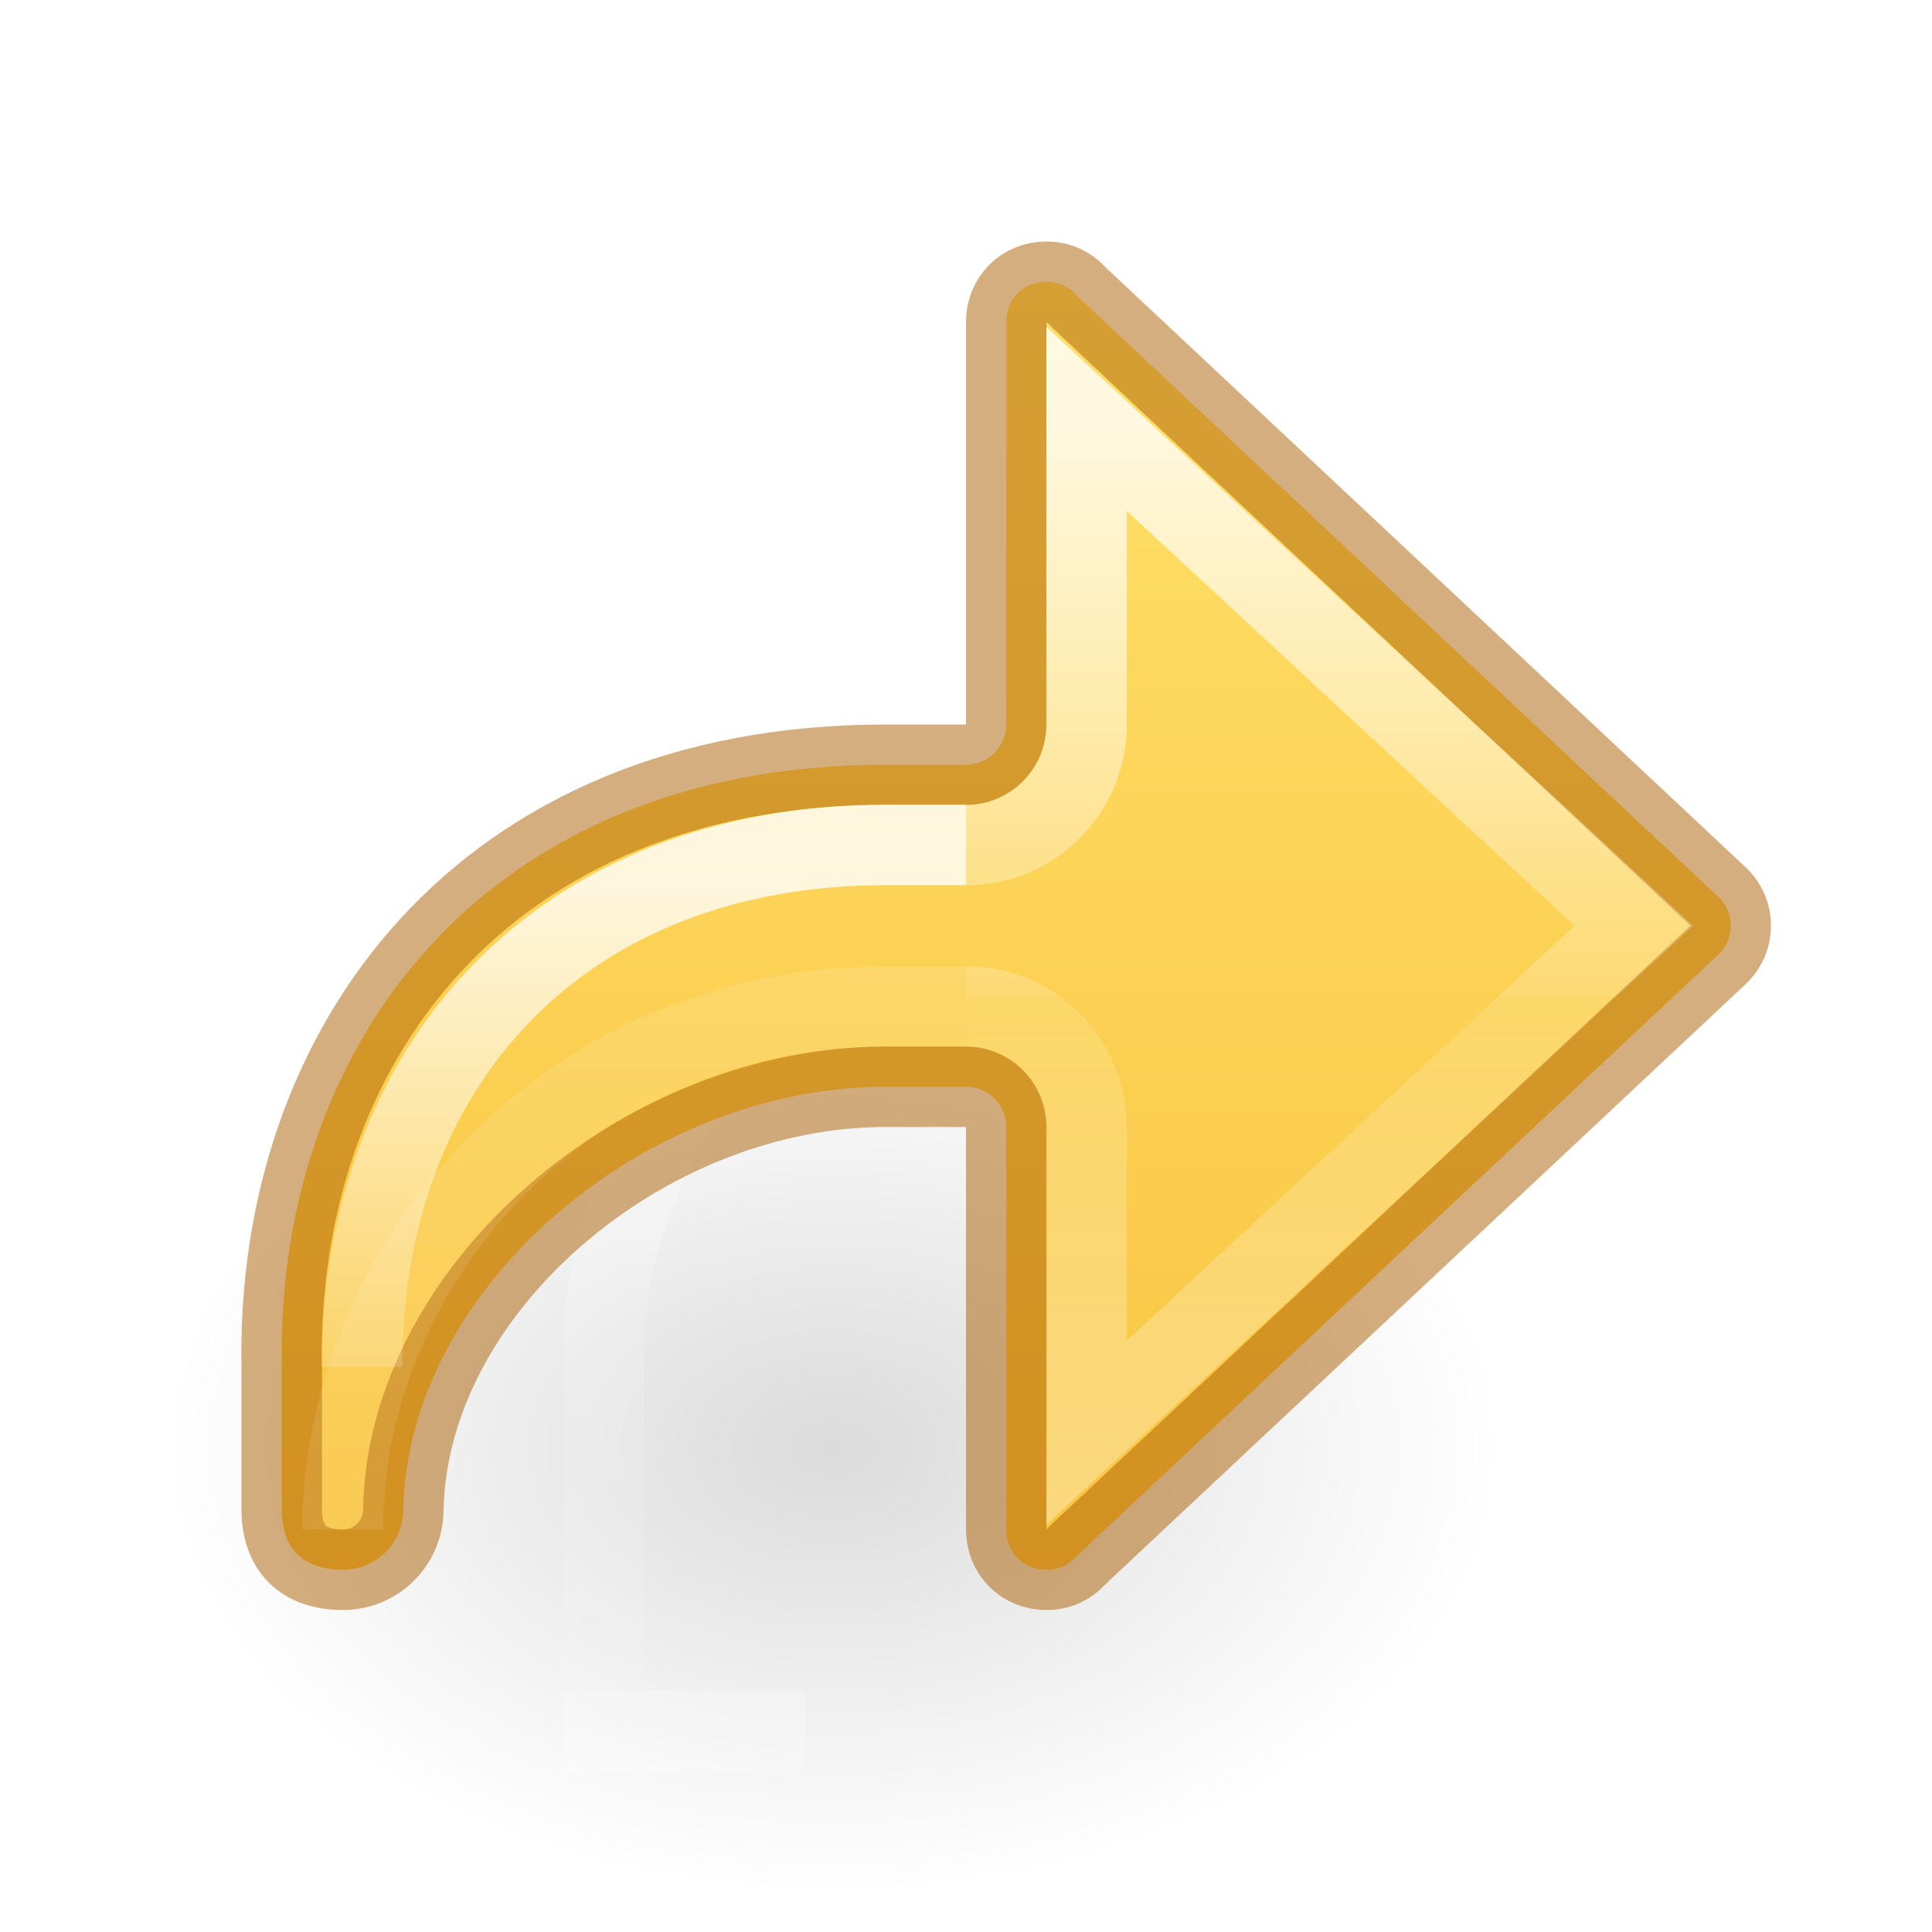
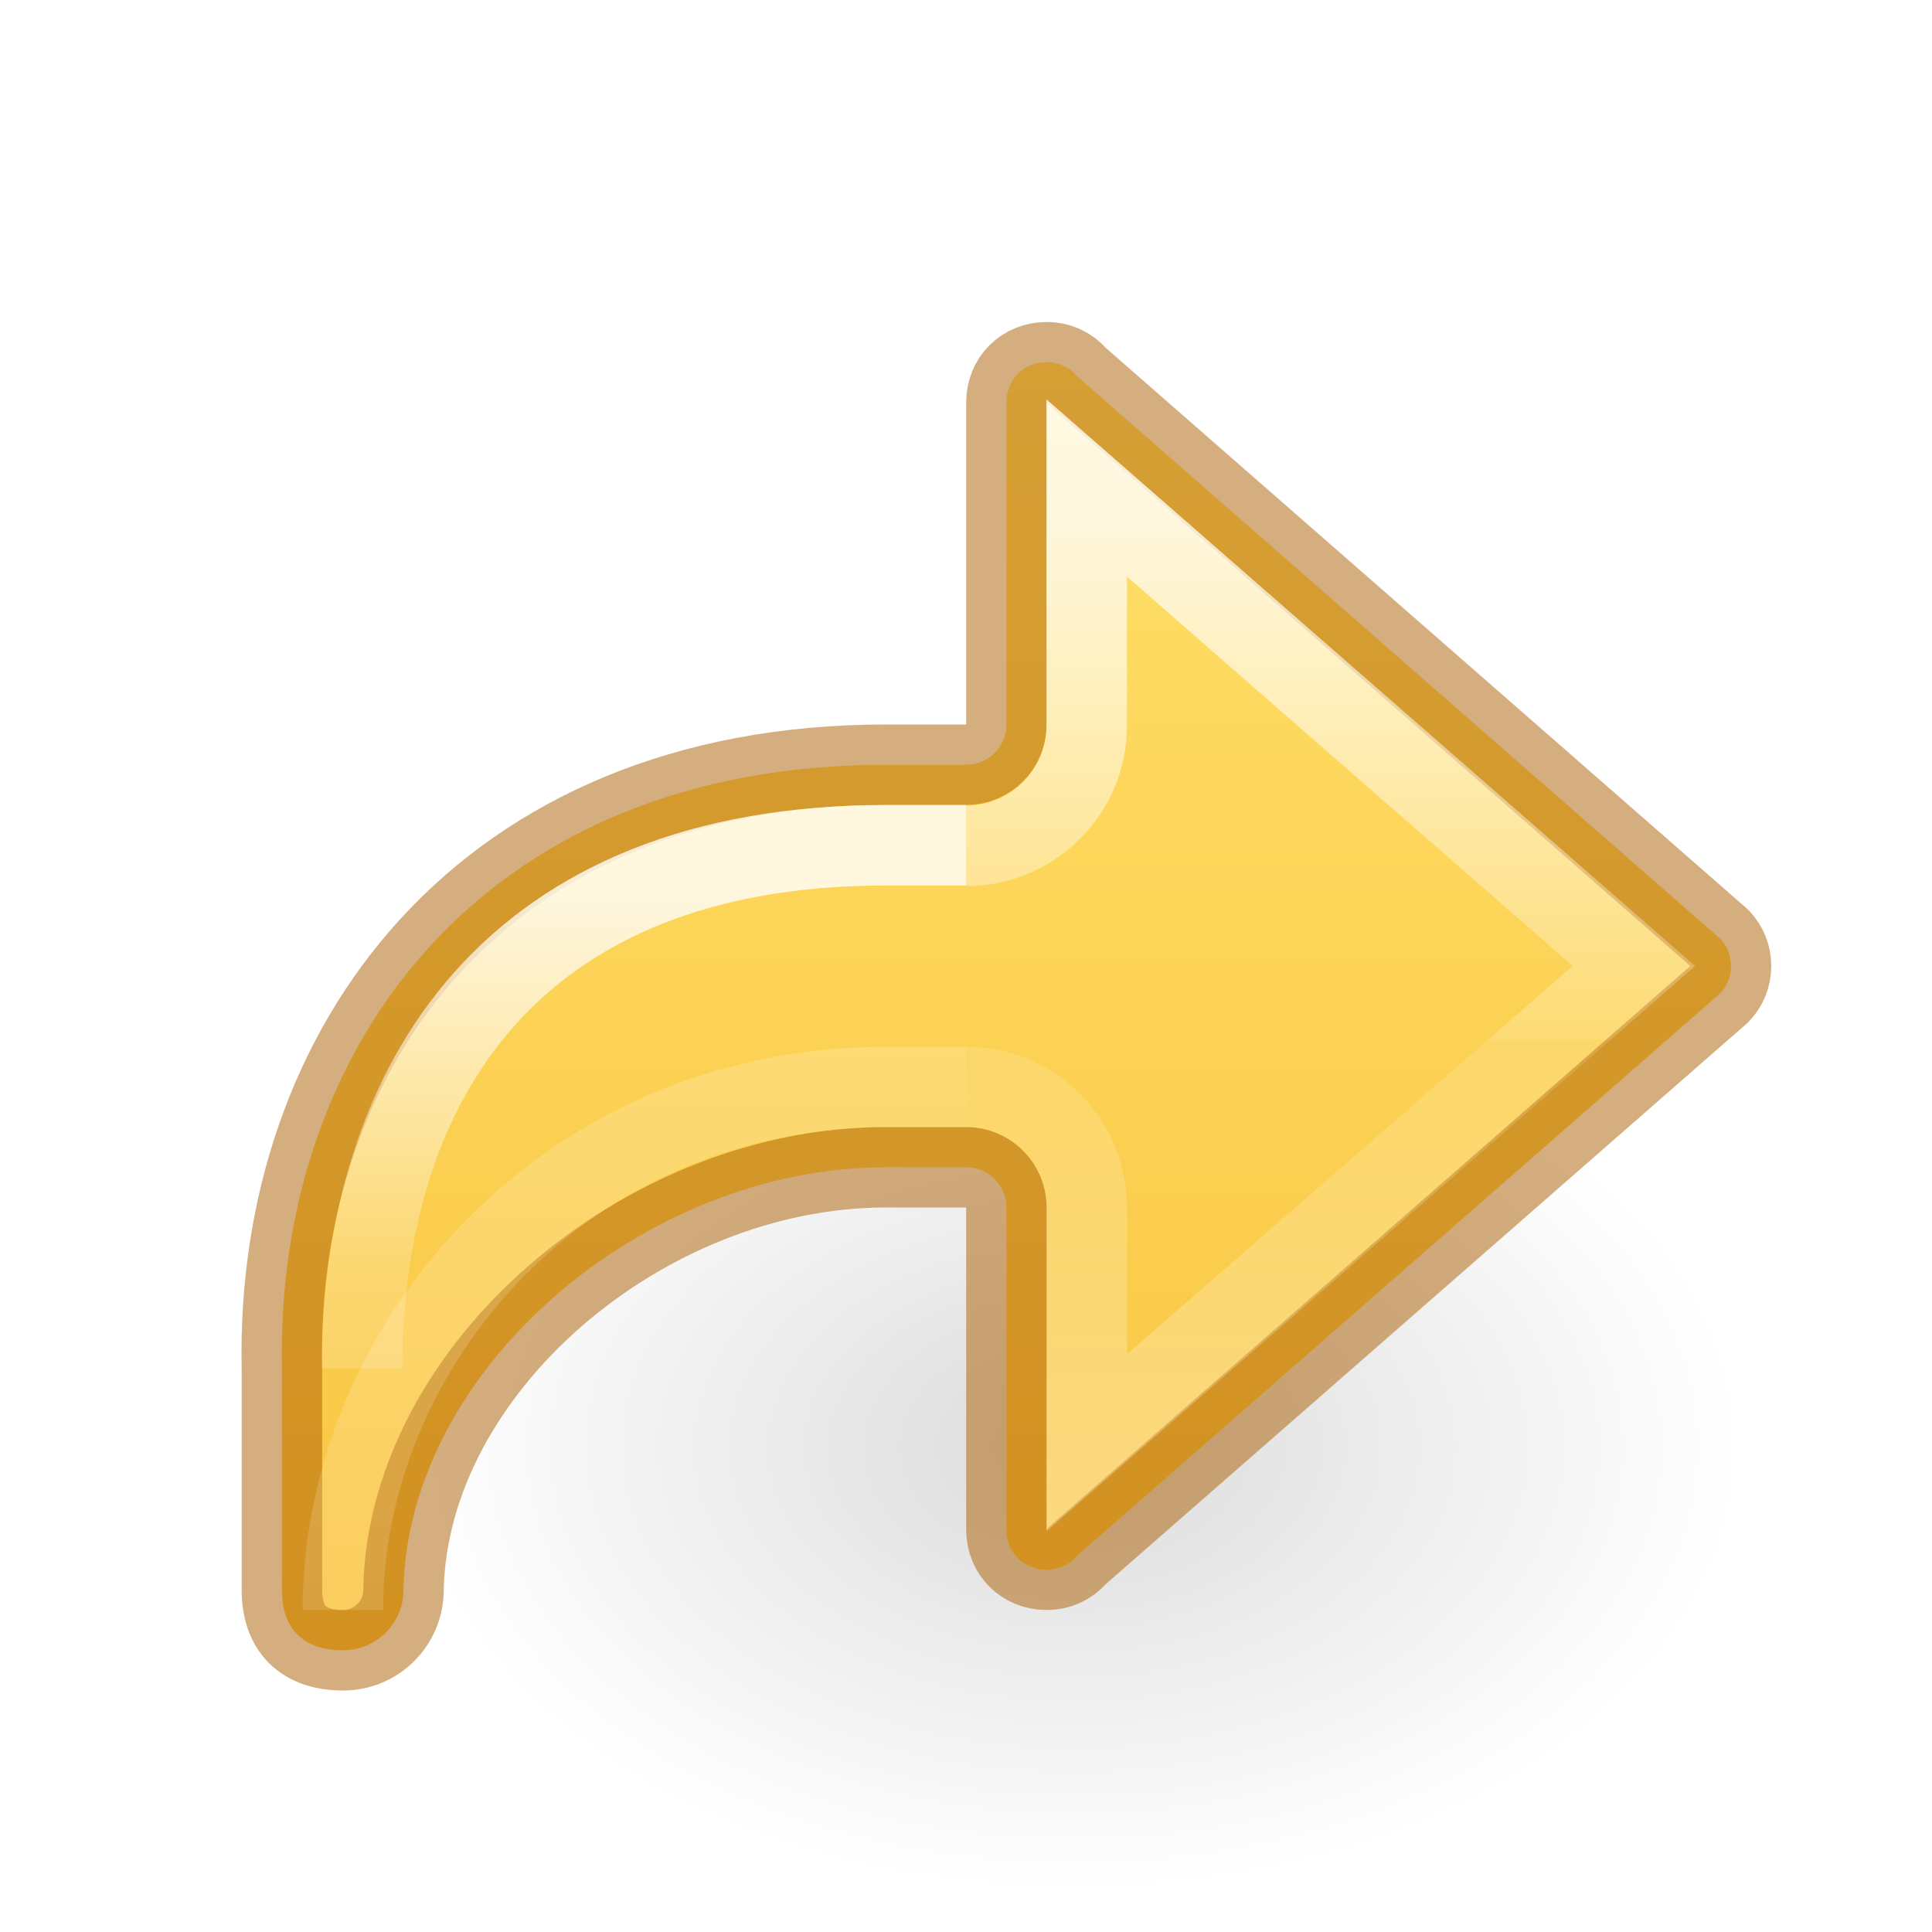
- <svg xmlns="http://www.w3.org/2000/svg" xmlns:ns1="http://www.openswatchbook.org/uri/2009/osb" xmlns:xlink="http://www.w3.org/1999/xlink" id="svg3071" height="24" width="24" version="1.1">
+ <svg xmlns="http://www.w3.org/2000/svg" xmlns:ns2="http://www.openswatchbook.org/uri/2009/osb" xmlns:xlink="http://www.w3.org/1999/xlink" version="1.1" width="24" height="24" id="svg3071">
  <defs id="defs3073">
    <linearGradient id="linearGradient50">
-       <stop offset="0" style="stop-color:#ffffff;stop-opacity:1" id="stop42" />
-       <stop offset="0.501" style="stop-color:#ffffff;stop-opacity:0.235" id="stop44" />
-       <stop offset="1" style="stop-color:#ffffff;stop-opacity:0.157" id="stop46" />
-       <stop offset="1" style="stop-color:#ffffff;stop-opacity:0.392" id="stop48" />
+       <stop id="stop42" style="stop-color:#ffffff;stop-opacity:1" offset="0" />
+       <stop id="stop44" style="stop-color:#ffffff;stop-opacity:0.235" offset="0.501" />
+       <stop id="stop46" style="stop-color:#ffffff;stop-opacity:0.157" offset="1" />
+       <stop id="stop48" style="stop-color:#ffffff;stop-opacity:0.392" offset="1" />
    </linearGradient>
    <linearGradient id="linearGradient2181">
-       <stop id="stop2173" style="stop-color:#ffffff;stop-opacity:1" offset="0" />
-       <stop id="stop2175" style="stop-color:#ffffff;stop-opacity:0.235" offset="0.589" />
-       <stop id="stop2177" style="stop-color:#ffffff;stop-opacity:0.157" offset="1" />
-       <stop id="stop2179" style="stop-color:#ffffff;stop-opacity:0.392" offset="1" />
+       <stop offset="0" style="stop-color:#ffffff;stop-opacity:1" id="stop2173" />
+       <stop offset="0.589" style="stop-color:#ffffff;stop-opacity:0.235" id="stop2175" />
+       <stop offset="1" style="stop-color:#ffffff;stop-opacity:0.157" id="stop2177" />
+       <stop offset="1" style="stop-color:#ffffff;stop-opacity:0.392" id="stop2179" />
    </linearGradient>
    <linearGradient id="linearGradient8662">
-       <stop offset="0" style="stop-color:#000000;stop-opacity:1" id="stop8664" />
-       <stop offset="1" style="stop-color:#000000;stop-opacity:0" id="stop8666" />
+       <stop id="stop8664" style="stop-color:#000000;stop-opacity:1" offset="0" />
+       <stop id="stop8666" style="stop-color:#000000;stop-opacity:0" offset="1" />
    </linearGradient>
+     <radialGradient cx="24.837" cy="36.421" r="15.645" fx="24.837" fy="36.421" id="radialGradient3140" xlink:href="#linearGradient8662" gradientUnits="userSpaceOnUse" gradientTransform="matrix(-0.5299545,0,0,-0.3530774,26.51459,30.83568)" />
    <linearGradient id="linearGradient971">
-       <stop id="stop963" style="stop-color:#ffffff;stop-opacity:1" offset="0" />
-       <stop id="stop965" style="stop-color:#ffffff;stop-opacity:0.235" offset="0.52" />
-       <stop id="stop967" style="stop-color:#ffffff;stop-opacity:0.157" offset="0.52" />
-       <stop id="stop969" style="stop-color:#ffffff;stop-opacity:0.392" offset="1" />
+       <stop offset="0" style="stop-color:#ffffff;stop-opacity:1" id="stop963" />
+       <stop offset="0.52" style="stop-color:#ffffff;stop-opacity:0.235" id="stop965" />
+       <stop offset="0.52" style="stop-color:#ffffff;stop-opacity:0.157" id="stop967" />
+       <stop offset="1" style="stop-color:#ffffff;stop-opacity:0.392" id="stop969" />
    </linearGradient>
-     <linearGradient ns1:paint="solid" id="linearGradient4526">
-       <stop id="stop4528" offset="0" style="stop-color:#ffffff;stop-opacity:1;" />
+     <linearGradient id="linearGradient4526" ns2:paint="solid">
+       <stop style="stop-color:#ffffff;stop-opacity:1;" offset="0" id="stop4528" />
    </linearGradient>
-     <linearGradient xlink:href="#linearGradient2181" id="linearGradient1903-0" gradientUnits="userSpaceOnUse" gradientTransform="matrix(-1.004639,0,0,1,19.91229,-17.17169)" x1="5.885" y1="28.172" x2="5.885" y2="38.172" />
-     <linearGradient xlink:href="#linearGradient971" id="linearGradient983-3-2" gradientUnits="userSpaceOnUse" gradientTransform="matrix(-1.004639,0,0,1,11.91229,-17.17169)" x1="-2.521" y1="22.402" x2="-2.521" y2="36.135" />
-     <radialGradient gradientTransform="matrix(-0.5299545,0,0,-0.3530774,23.51262,30.83704)" gradientUnits="userSpaceOnUse" xlink:href="#linearGradient8662" id="radialGradient3870" fy="36.421" fx="24.837" r="15.645" cy="36.421" cx="24.837" />
-     <linearGradient y2="38.172" x2="5.885" y1="28.172" x1="5.885" gradientTransform="matrix(-1.004639,0,0,1,16.91229,-17.17169)" gradientUnits="userSpaceOnUse" id="linearGradient1903-0-3-3" xlink:href="#linearGradient2181" />
-     <linearGradient xlink:href="#linearGradient50" id="linearGradient1903-5-5" gradientUnits="userSpaceOnUse" gradientTransform="matrix(-1.004639,0,0,1,16.91229,-17.17169)" x1="5.885" y1="20.383" x2="5.885" y2="38.172" />
-     <linearGradient xlink:href="#linearGradient971" id="linearGradient983-3-2-2" gradientUnits="userSpaceOnUse" gradientTransform="matrix(-1.004639,0,0,1,11.91229,-17.17169)" x1="-2.521" y1="22.402" x2="-2.521" y2="36.135" />
-     <linearGradient y2="36.135" x2="-2.521" y1="22.402" x1="-2.521" gradientTransform="matrix(-1.004639,0,0,1,11.91229,-17.17169)" gradientUnits="userSpaceOnUse" id="linearGradient983-3-2-1" xlink:href="#linearGradient971" />
-     <linearGradient y2="38.172" x2="5.885" y1="20.383" x1="5.885" gradientTransform="matrix(-1.004639,0,0,1,16.91229,-17.17169)" gradientUnits="userSpaceOnUse" id="linearGradient1903-5" xlink:href="#linearGradient50" />
-     <linearGradient xlink:href="#linearGradient2181" id="linearGradient1903-0-3" gradientUnits="userSpaceOnUse" gradientTransform="matrix(-1.004639,0,0,1,16.91229,-17.17169)" x1="5.885" y1="28.172" x2="5.885" y2="38.172" />
-     <linearGradient xlink:href="#linearGradient1020" id="linearGradient80-3-3-3" x1="12" y1="6" x2="12" y2="23" gradientUnits="userSpaceOnUse" gradientTransform="matrix(-1,0,0,1,16.00036,-3)" />
-     <linearGradient id="linearGradient1020">
-       <stop style="stop-color:#ffe16b;stop-opacity:1" offset="0" id="stop1016" />
-       <stop style="stop-color:#f9c440;stop-opacity:1" offset="1" id="stop1018" />
+     <linearGradient xlink:href="#linearGradient2181" id="linearGradient1903-0-3" gradientUnits="userSpaceOnUse" gradientTransform="matrix(-1.004639,0,0,1,16.91426,-16.17169)" x1="5.885" y1="27.314" x2="5.885" y2="35.272" />
+     <linearGradient y2="38.172" x2="5.885" y1="20.383" x1="5.885" gradientTransform="matrix(-1.004639,0,0,1,16.91426,-16.17169)" gradientUnits="userSpaceOnUse" id="linearGradient1903-5" xlink:href="#linearGradient50" />
+     <linearGradient y2="35.269" x2="-2.521" y1="22.402" x1="-2.521" gradientTransform="matrix(-1.004639,0,0,1,11.91426,-16.17169)" gradientUnits="userSpaceOnUse" id="linearGradient983-3-2" xlink:href="#linearGradient971" />
+     <linearGradient xlink:href="#linearGradient1020-0" id="linearGradient80-3-3-3-2" x1="12" y1="7" x2="12" y2="24" gradientUnits="userSpaceOnUse" gradientTransform="translate(7.99964,-3)" />
+     <linearGradient id="linearGradient1020-0">
+       <stop style="stop-color:#ffe16b;stop-opacity:1" offset="0" id="stop1016-23" />
+       <stop style="stop-color:#f9c440;stop-opacity:1" offset="1" id="stop1018-7" />
    </linearGradient>
  </defs>
-   <path d="m 2.059,17.978 a 8.291,5.524 0 1 1 16.582,0 8.291,5.524 0 0 1 -16.582,0 z" id="path3501-0" style="display:inline;overflow:visible;visibility:visible;opacity:0.141;fill:url(#radialGradient3870);fill-opacity:1;fill-rule:evenodd;stroke:none;stroke-width:1;marker:none" />
-   <path id="rect1082-96-4" style="font-variation-settings:normal;opacity:0.5;vector-effect:none;fill:none;fill-opacity:1;stroke:url(#linearGradient1903-0);stroke-width:1;stroke-linecap:butt;stroke-linejoin:miter;stroke-miterlimit:4;stroke-dasharray:none;stroke-dashoffset:0;stroke-opacity:1;marker:none;marker-start:none;marker-mid:none;marker-end:none;stop-color:#000000" d="M 10,21.5 H 7.496 V 16.979 C 7.425,13.585 10.581,10.496 14,10.496 h 1" />
-   <path d="m 12,12.502 c 0.827,2.68e-4 1.498,0.671 1.498,1.498 v 3.797 L 20.295,11.5 13.498,5.204 v 3.797 c -2.68e-4,0.827 -0.671,1.498 -1.498,1.498" style="font-variation-settings:normal;opacity:0.5;vector-effect:none;fill:none;fill-opacity:1;stroke:url(#linearGradient983-3-2);stroke-width:1;stroke-linecap:butt;stroke-linejoin:miter;stroke-miterlimit:4;stroke-dasharray:none;stroke-dashoffset:0;stroke-opacity:1;marker:none;marker-start:none;marker-mid:none;marker-end:none;stop-color:#000000" id="path873-5-5-2-6-1" />
-   <path d="m 12,12.502 c 0.827,2.68e-4 1.498,0.671 1.498,1.498 v 3.797 L 20.295,11.5 13.498,5.204 v 3.797 c -2.68e-4,0.827 -0.671,1.498 -1.498,1.498" style="font-variation-settings:normal;opacity:0.5;vector-effect:none;fill:none;fill-opacity:1;stroke:url(#linearGradient983-3-2-2);stroke-width:1;stroke-linecap:butt;stroke-linejoin:miter;stroke-miterlimit:4;stroke-dasharray:none;stroke-dashoffset:0;stroke-opacity:1;marker:none;marker-start:none;marker-mid:none;marker-end:none;stop-color:#000000" id="path873-5-5-2-6-1-0" />
-   <path id="rect1082-96-8-2" style="font-variation-settings:normal;opacity:0.5;vector-effect:none;fill:none;fill-opacity:1;stroke:url(#linearGradient1903-5-5);stroke-width:1;stroke-linecap:butt;stroke-linejoin:miter;stroke-miterlimit:4;stroke-dasharray:none;stroke-dashoffset:0;stroke-opacity:1;marker:none;marker-start:none;marker-mid:none;marker-end:none;stop-color:#000000" d="M 12,12.504 H 11 C 7,12.504 4.485,16 4.485,19.272" />
-   <path d="M 4.496,19 V 16.979 C 4.425,13.585 7.581,10.496 11,10.496 h 1" style="font-variation-settings:normal;opacity:0.5;vector-effect:none;fill:none;fill-opacity:1;stroke:url(#linearGradient1903-0-3-3);stroke-width:1;stroke-linecap:butt;stroke-linejoin:miter;stroke-miterlimit:4;stroke-dasharray:none;stroke-dashoffset:0;stroke-opacity:1;marker:none;marker-start:none;marker-mid:none;marker-end:none;stop-color:#000000" id="rect1082-96-4-7-3" />
-   <path d="m 13,3.5 c 0.154,0 0.283,0.064 0.375,0.168 0.006,0.007 0.013,0.015 0.02,0.021 l 7.969,7.469 C 21.449,11.249 21.5,11.365 21.5,11.5 c 0,0.135 -0.051,0.251 -0.137,0.342 l -7.969,7.469 c -0.007,0.007 -0.013,0.014 -0.02,0.021 C 13.283,19.436 13.154,19.5 13,19.5 12.714,19.5 12.5,19.286 12.5,19 v -5 c 1.79e-4,-0.276 -0.224,-0.5 -0.5,-0.5 h -1 c -3,0 -5.935,2.5 -5.99,5.25 0,0.415 -0.335,0.75 -0.75,0.75 C 3.764,19.5 3.5,19.235 3.5,18.75 V 17 C 3.416,13 6,9.5 11,9.5 h 1 C 12.276,9.5 12.5,9.276 12.5,9 V 4 c 0,-0.286 0.214,-0.5 0.5,-0.5 z" style="font-variation-settings:normal;vector-effect:none;fill:url(#linearGradient80-3-3-3);fill-opacity:1;stroke:#ad5f00;stroke-width:1;stroke-linecap:round;stroke-linejoin:round;stroke-miterlimit:4;stroke-dasharray:none;stroke-dashoffset:0;stroke-opacity:0.5;stop-color:#000000;opacity:1;stop-opacity:1" id="rect1082-6" />
-   <path id="path873-5-5-2-6-1-6" style="font-variation-settings:normal;opacity:0.8;vector-effect:none;fill:none;fill-opacity:1;stroke:url(#linearGradient983-3-2-1);stroke-width:1;stroke-linecap:butt;stroke-linejoin:miter;stroke-miterlimit:4;stroke-dasharray:none;stroke-dashoffset:0;stroke-opacity:1;marker:none;marker-start:none;marker-mid:none;marker-end:none;stop-color:#000000" d="m 12,12.502 c 0.827,2.68e-4 1.498,0.671 1.498,1.498 v 3.797 L 20.295,11.5 13.498,5.204 v 3.797 c -2.68e-4,0.827 -0.671,1.498 -1.498,1.498" />
-   <path d="M 12,12.504 H 11 C 7,12.504 4.257,15.728 4.257,19" style="font-variation-settings:normal;opacity:0.5;vector-effect:none;fill:none;fill-opacity:1;stroke:url(#linearGradient1903-5);stroke-width:1;stroke-linecap:butt;stroke-linejoin:miter;stroke-miterlimit:4;stroke-dasharray:none;stroke-dashoffset:0;stroke-opacity:1;marker:none;marker-start:none;marker-mid:none;marker-end:none;stop-color:#000000" id="rect1082-96-8" />
-   <path id="rect1082-96-4-7" style="font-variation-settings:normal;opacity:0.8;vector-effect:none;fill:none;fill-opacity:1;stroke:url(#linearGradient1903-0-3);stroke-width:1;stroke-linecap:butt;stroke-linejoin:miter;stroke-miterlimit:4;stroke-dasharray:none;stroke-dashoffset:0;stroke-opacity:1;marker:none;marker-start:none;marker-mid:none;marker-end:none;stop-color:#000000" d="M 4.496,16.979 C 4.496,13.197 7,10.496 11,10.496 h 1" />
+   <path style="display:inline;overflow:visible;visibility:visible;opacity:0.141;fill:url(#radialGradient3140);fill-opacity:1;fill-rule:evenodd;stroke:none;stroke-width:1;marker:none" id="path3501" d="m 5.061,17.976 a 8.291,5.524 0 1 1 16.582,0 8.291,5.524 0 0 1 -16.582,0 z" />
+   <path d="m 13.002,4.5 c 0.154,0 0.283,0.064 0.375,0.168 0.006,0.007 0.013,0.015 0.02,0.021 l 7.969,6.969 c 0.086,0.091 0.137,0.207 0.137,0.342 0,0.135 -0.051,0.251 -0.137,0.342 l -7.969,6.969 c -0.007,0.007 -0.013,0.014 -0.02,0.021 C 13.285,19.436 13.156,19.5 13.002,19.5 c -0.286,0 -0.5,-0.214 -0.5,-0.5 v -4 c 1.79e-4,-0.276 -0.224,-0.5 -0.5,-0.5 h -1 c -3,0 -5.935,2.5 -5.99,5.25 0,0.415 -0.335,0.75 -0.75,0.75 -0.496,0 -0.76,-0.265 -0.76,-0.75 V 17 c -0.084,-4 2.5,-7.5 7.5,-7.5 h 1 c 0.276,1.79e-4 0.5,-0.224 0.5,-0.5 V 5 c 0,-0.286 0.214,-0.5 0.5,-0.5 z" style="font-variation-settings:normal;opacity:1;vector-effect:none;fill:url(#linearGradient80-3-3-3-2);fill-opacity:1;stroke:#ad5f00;stroke-width:1;stroke-linecap:round;stroke-linejoin:round;stroke-miterlimit:4;stroke-dasharray:none;stroke-dashoffset:0;stroke-opacity:0.5;stop-color:#000000;stop-opacity:1" id="rect1082-6" />
+   <path id="path873-5-5-2-6-1" style="font-variation-settings:normal;opacity:0.8;vector-effect:none;fill:none;fill-opacity:1;stroke:url(#linearGradient983-3-2);stroke-width:1;stroke-linecap:butt;stroke-linejoin:miter;stroke-miterlimit:4;stroke-dasharray:none;stroke-dashoffset:0;stroke-opacity:1;marker:none;marker-start:none;marker-mid:none;marker-end:none;stop-color:#000000" d="m 12.002,13.502 c 0.827,2.68e-4 1.498,0.671 1.498,1.498 v 2.921 L 20.297,12 13.5,6.062 v 2.948 c -2.68e-4,0.827 -0.671,1.498 -1.498,1.498" />
+   <path d="m 12.002,13.504 h -1 c -4,0 -6.743,3.224 -6.743,6.496" style="font-variation-settings:normal;opacity:0.8;vector-effect:none;fill:none;fill-opacity:1;stroke:url(#linearGradient1903-5);stroke-width:1;stroke-linecap:butt;stroke-linejoin:miter;stroke-miterlimit:4;stroke-dasharray:none;stroke-dashoffset:0;stroke-opacity:1;marker:none;marker-start:none;marker-mid:none;marker-end:none;stop-color:#000000;stop-opacity:1" id="rect1082-96-8" />
+   <path id="rect1082-96-4-7" style="font-variation-settings:normal;opacity:0.8;vector-effect:none;fill:none;fill-opacity:1;stroke:url(#linearGradient1903-0-3);stroke-width:1;stroke-linecap:butt;stroke-linejoin:miter;stroke-miterlimit:4;stroke-dasharray:none;stroke-dashoffset:0;stroke-opacity:1;marker:none;marker-start:none;marker-mid:none;marker-end:none;stop-color:#000000;stop-opacity:1" d="m 4.498,17 c 0,-3.57 1.88,-6.5 6.504,-6.5 h 1" />
</svg>
